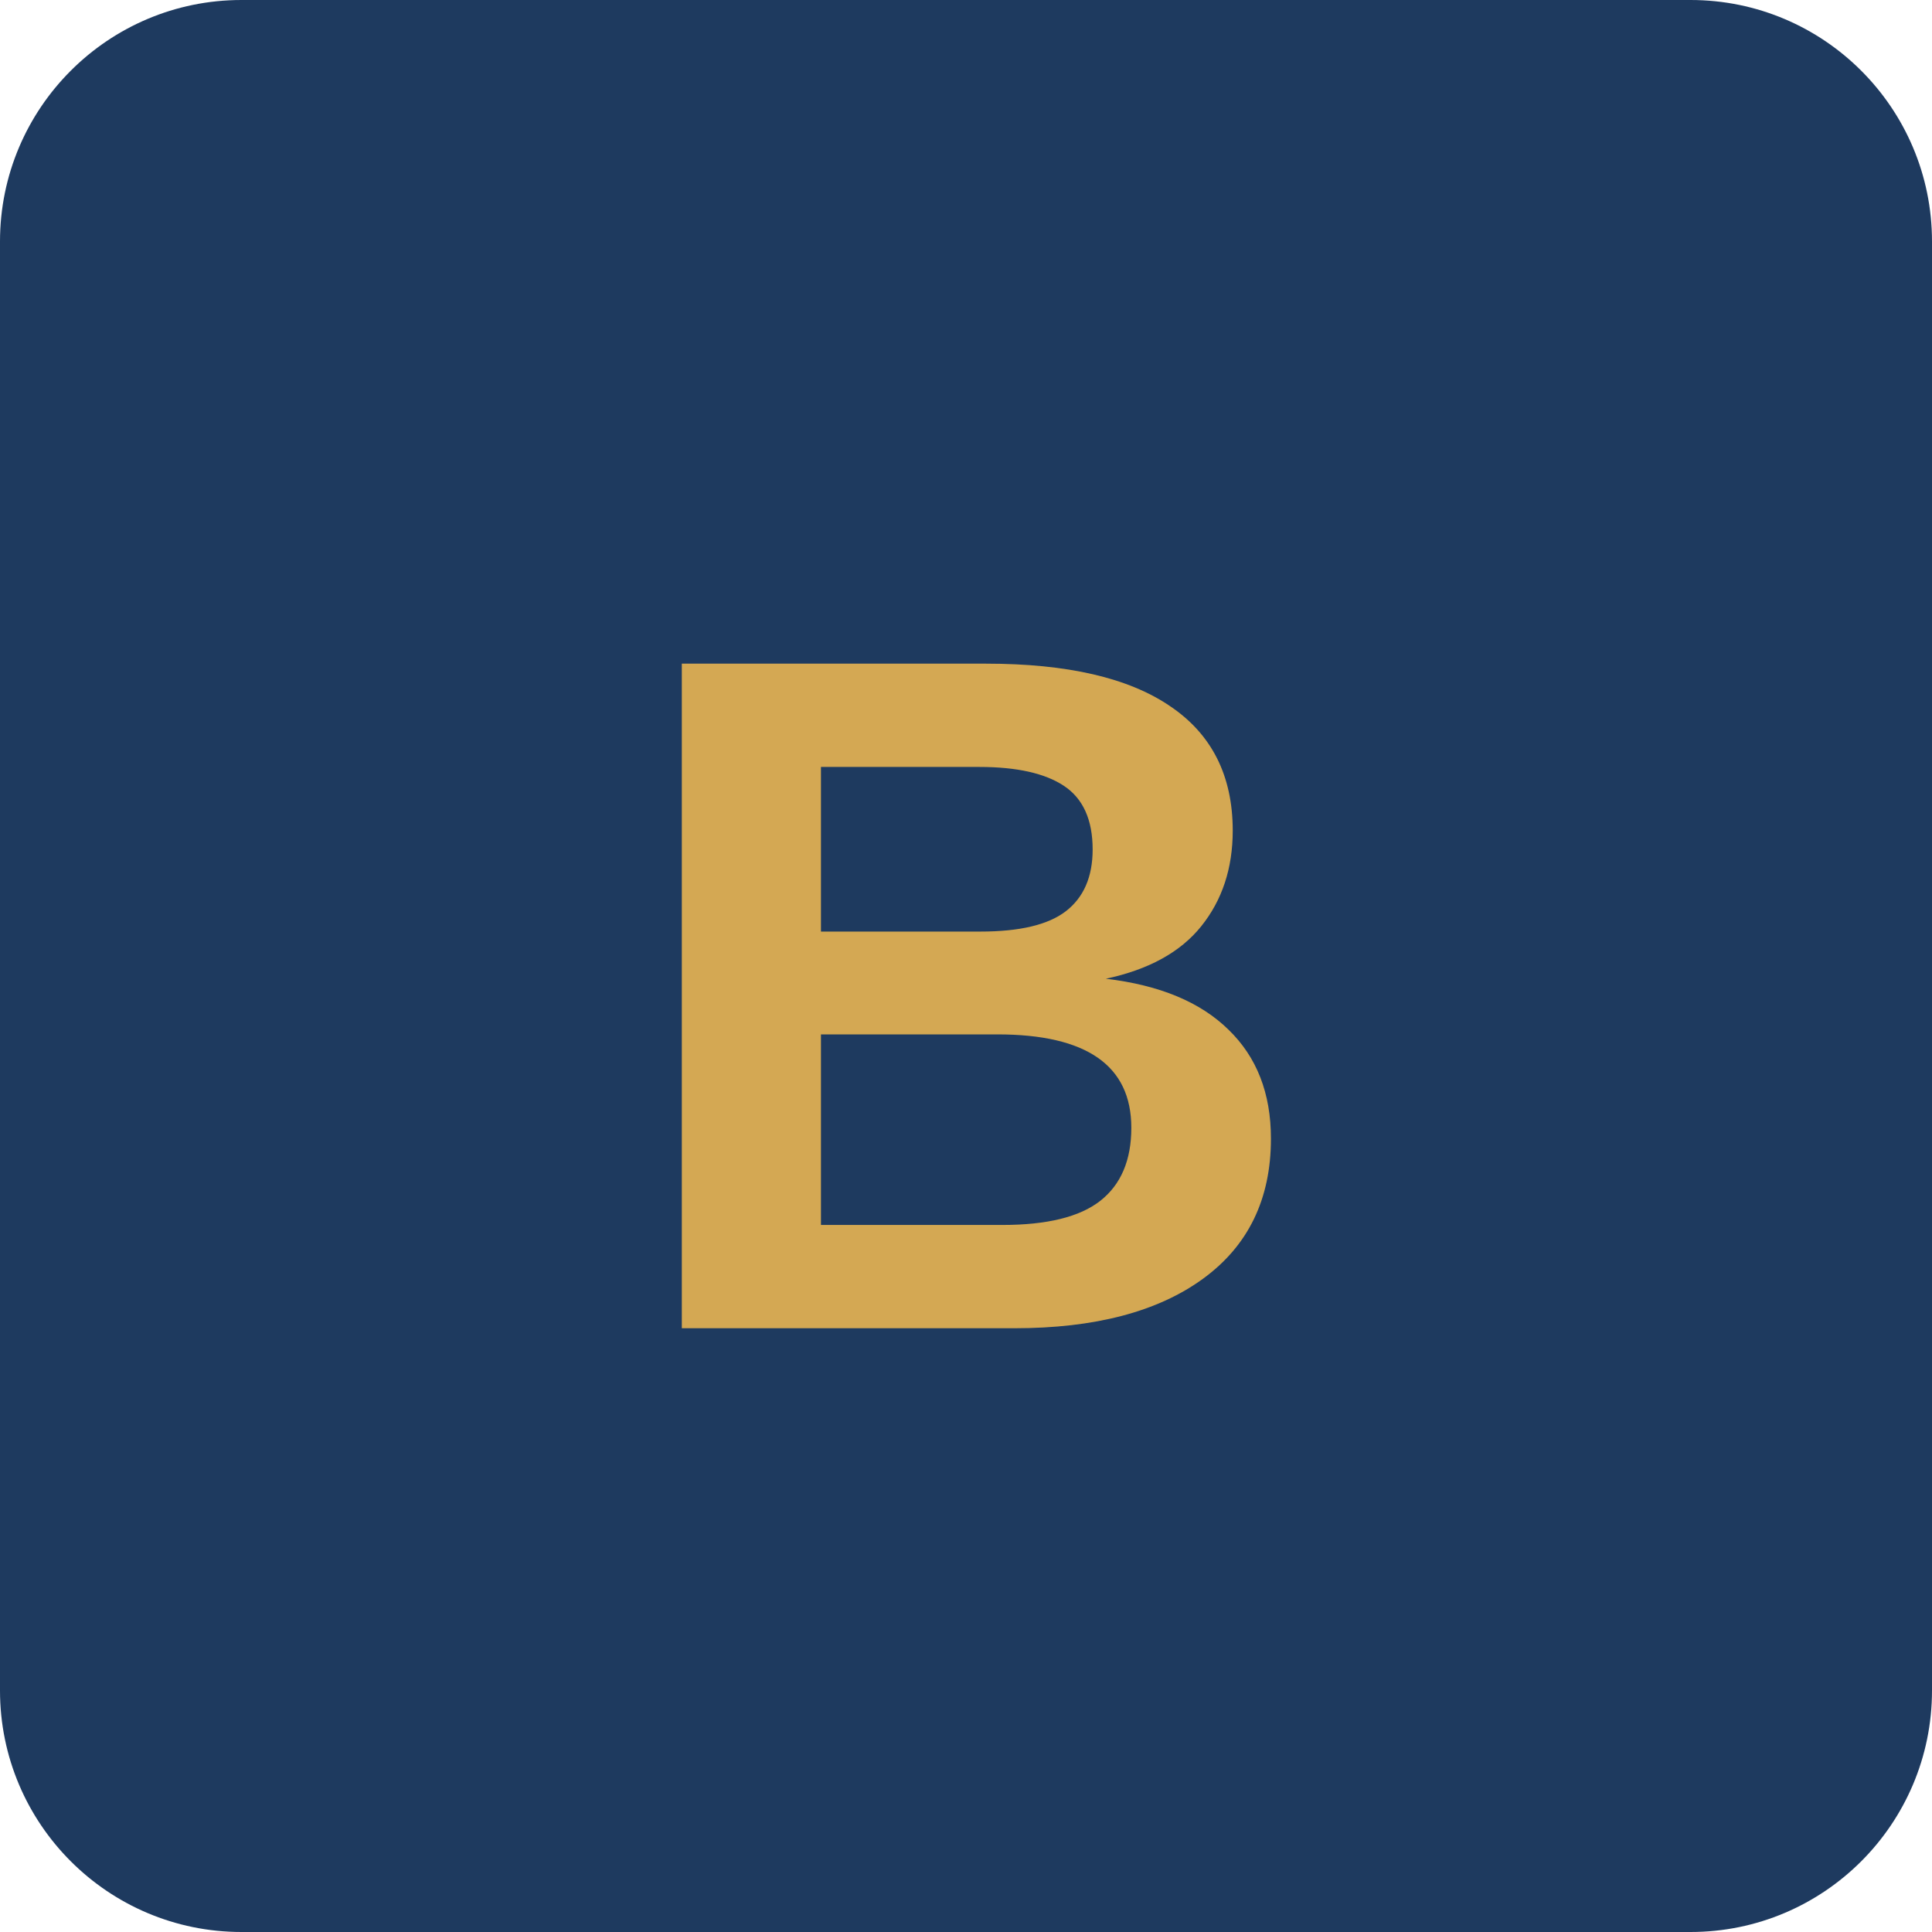
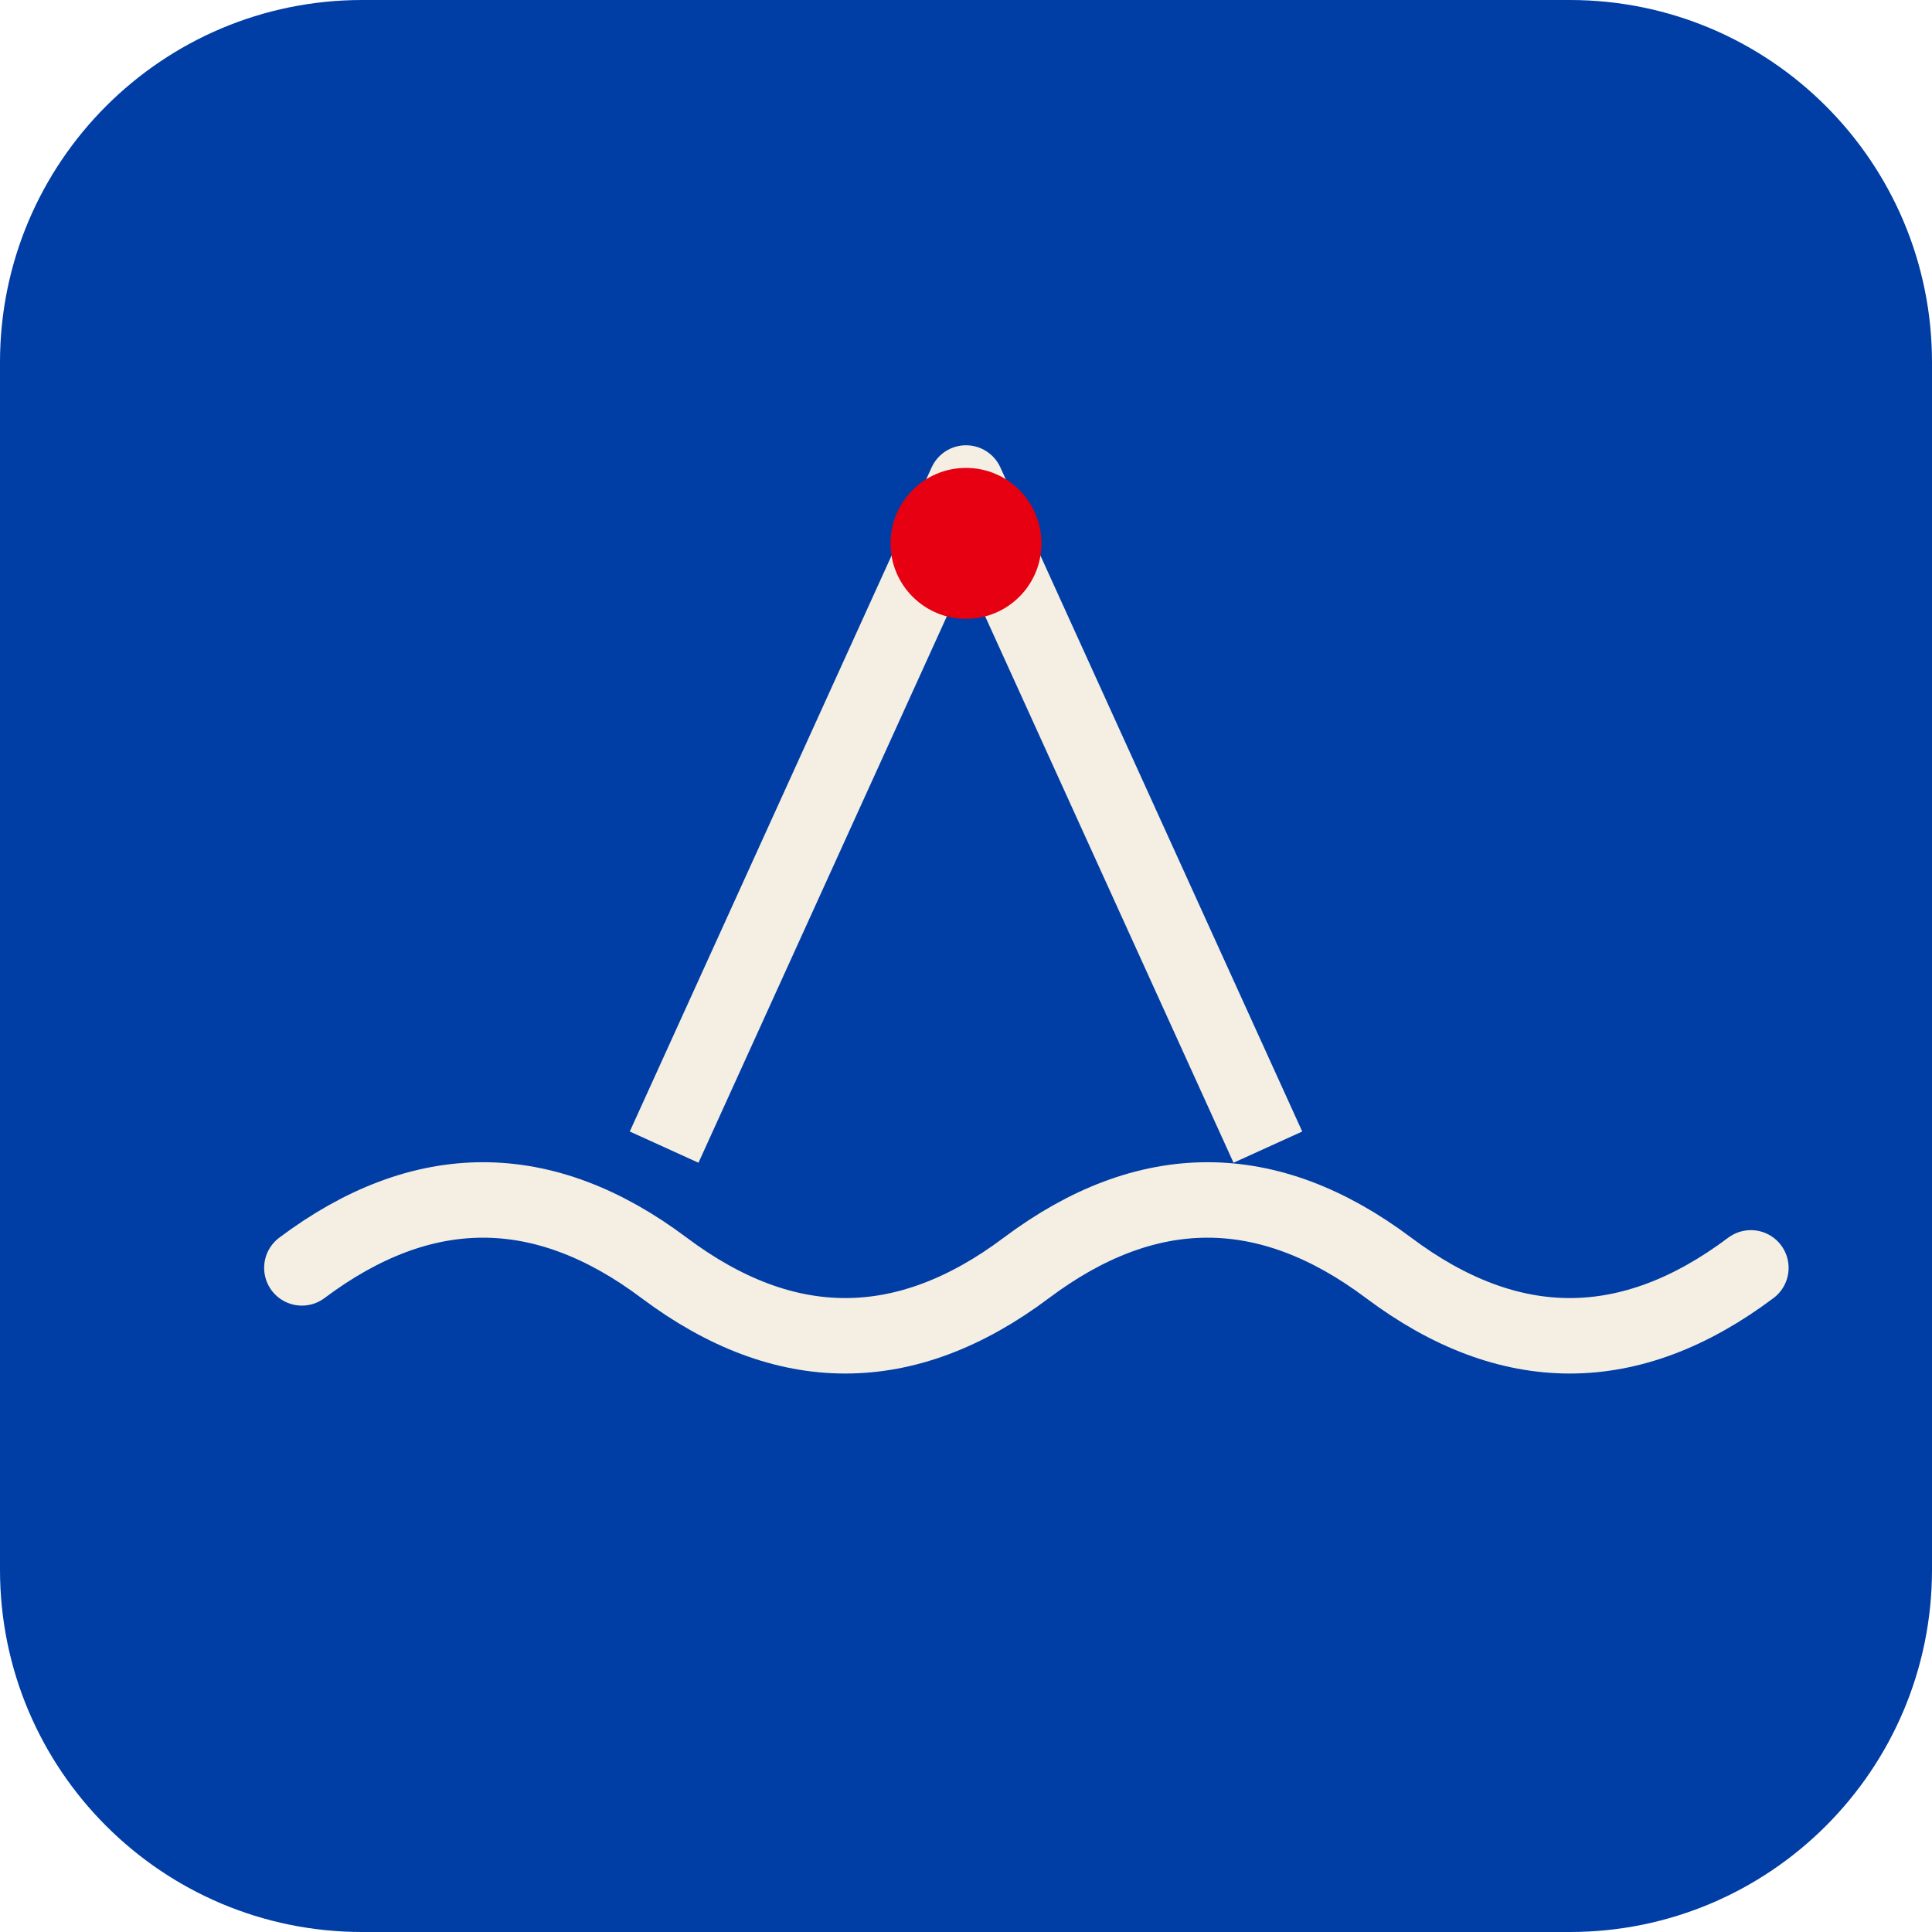
- <svg xmlns="http://www.w3.org/2000/svg" viewBox="0 0 64 64">
-   <rect width="64" height="64" rx="8" fill="#1e3a5f" />
-   <text x="32" y="44" font-family="Arial, sans-serif" font-size="32" font-weight="bold" fill="#d4a853" text-anchor="middle">B</text>
+ <svg xmlns="http://www.w3.org/2000/svg" viewBox="0 0 64 64" fill="none">
+   <rect width="64" height="64" rx="12" fill="#003DA5" />
+   <path d="M10 42c4-3 8-3 12 0s8 3 12 0 8-3 12 0 8 3 12 0" stroke="#F4EFE2" stroke-width="2.5" stroke-linecap="round" />
+   <path d="M22 38l10-22 10 22" stroke="#F4EFE2" stroke-width="2.5" stroke-linejoin="round" fill="none" />
+   <circle cx="32" cy="18" r="2.5" fill="#E60012" />
</svg>
